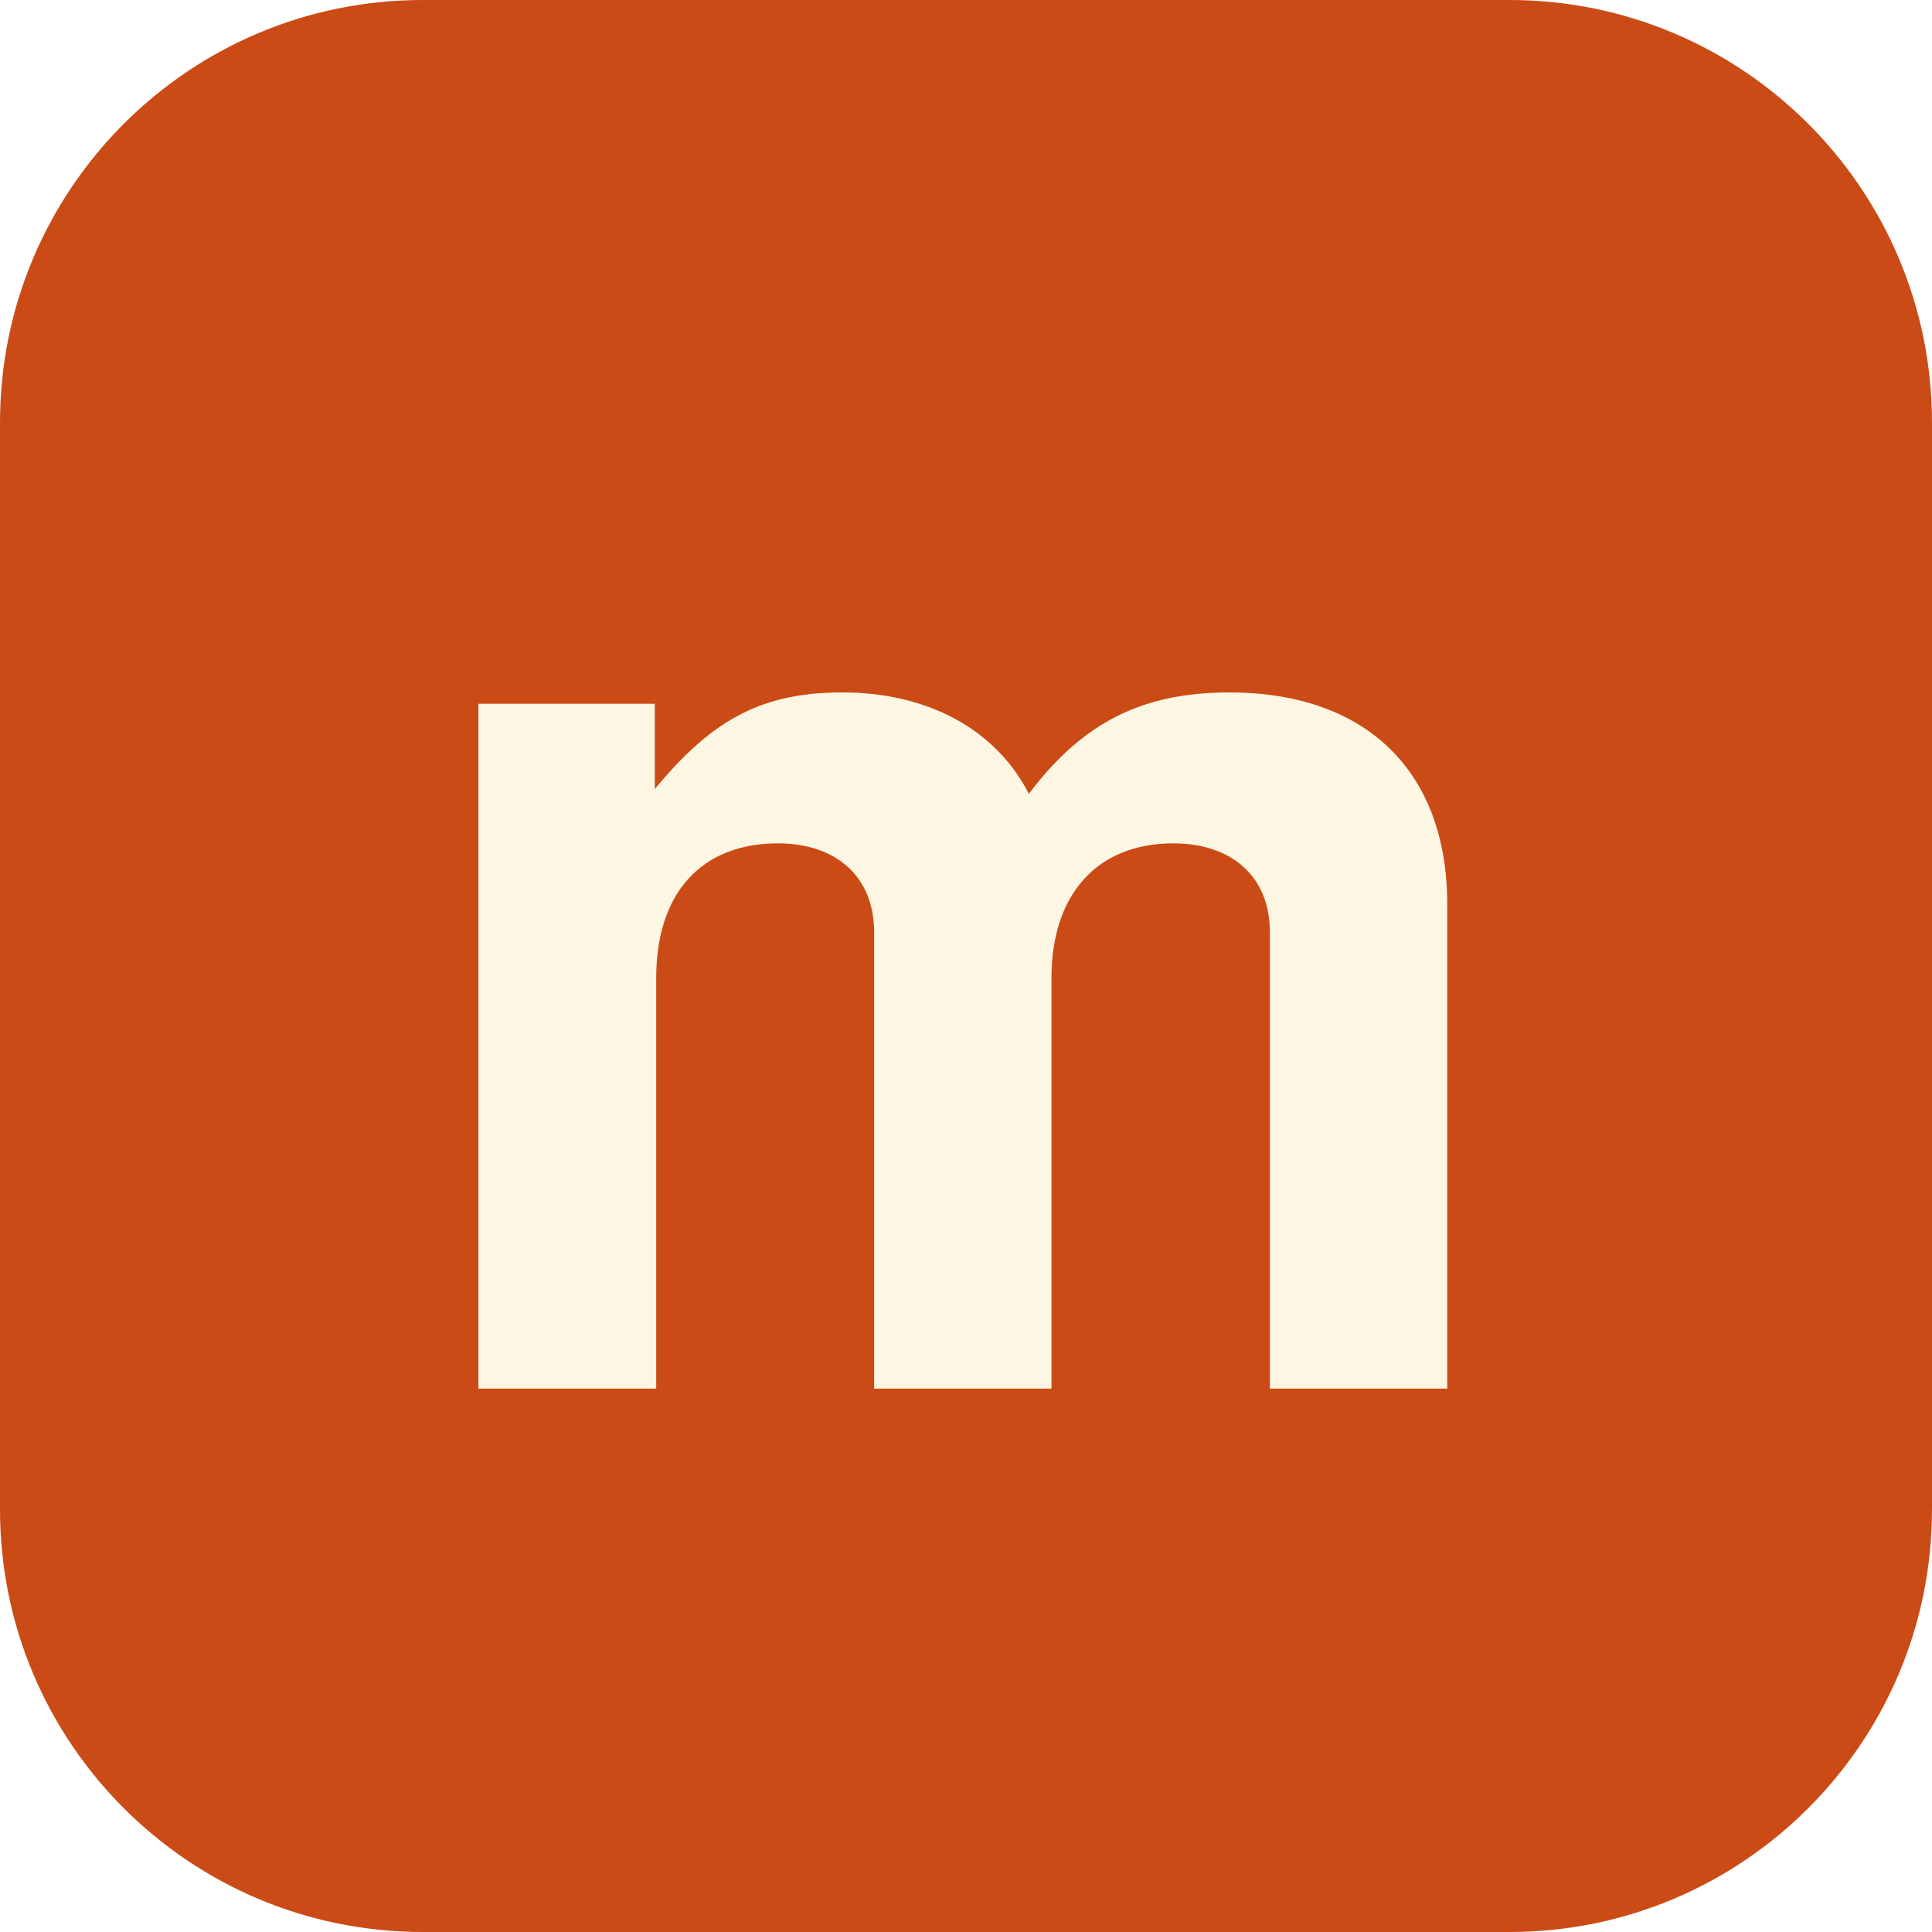
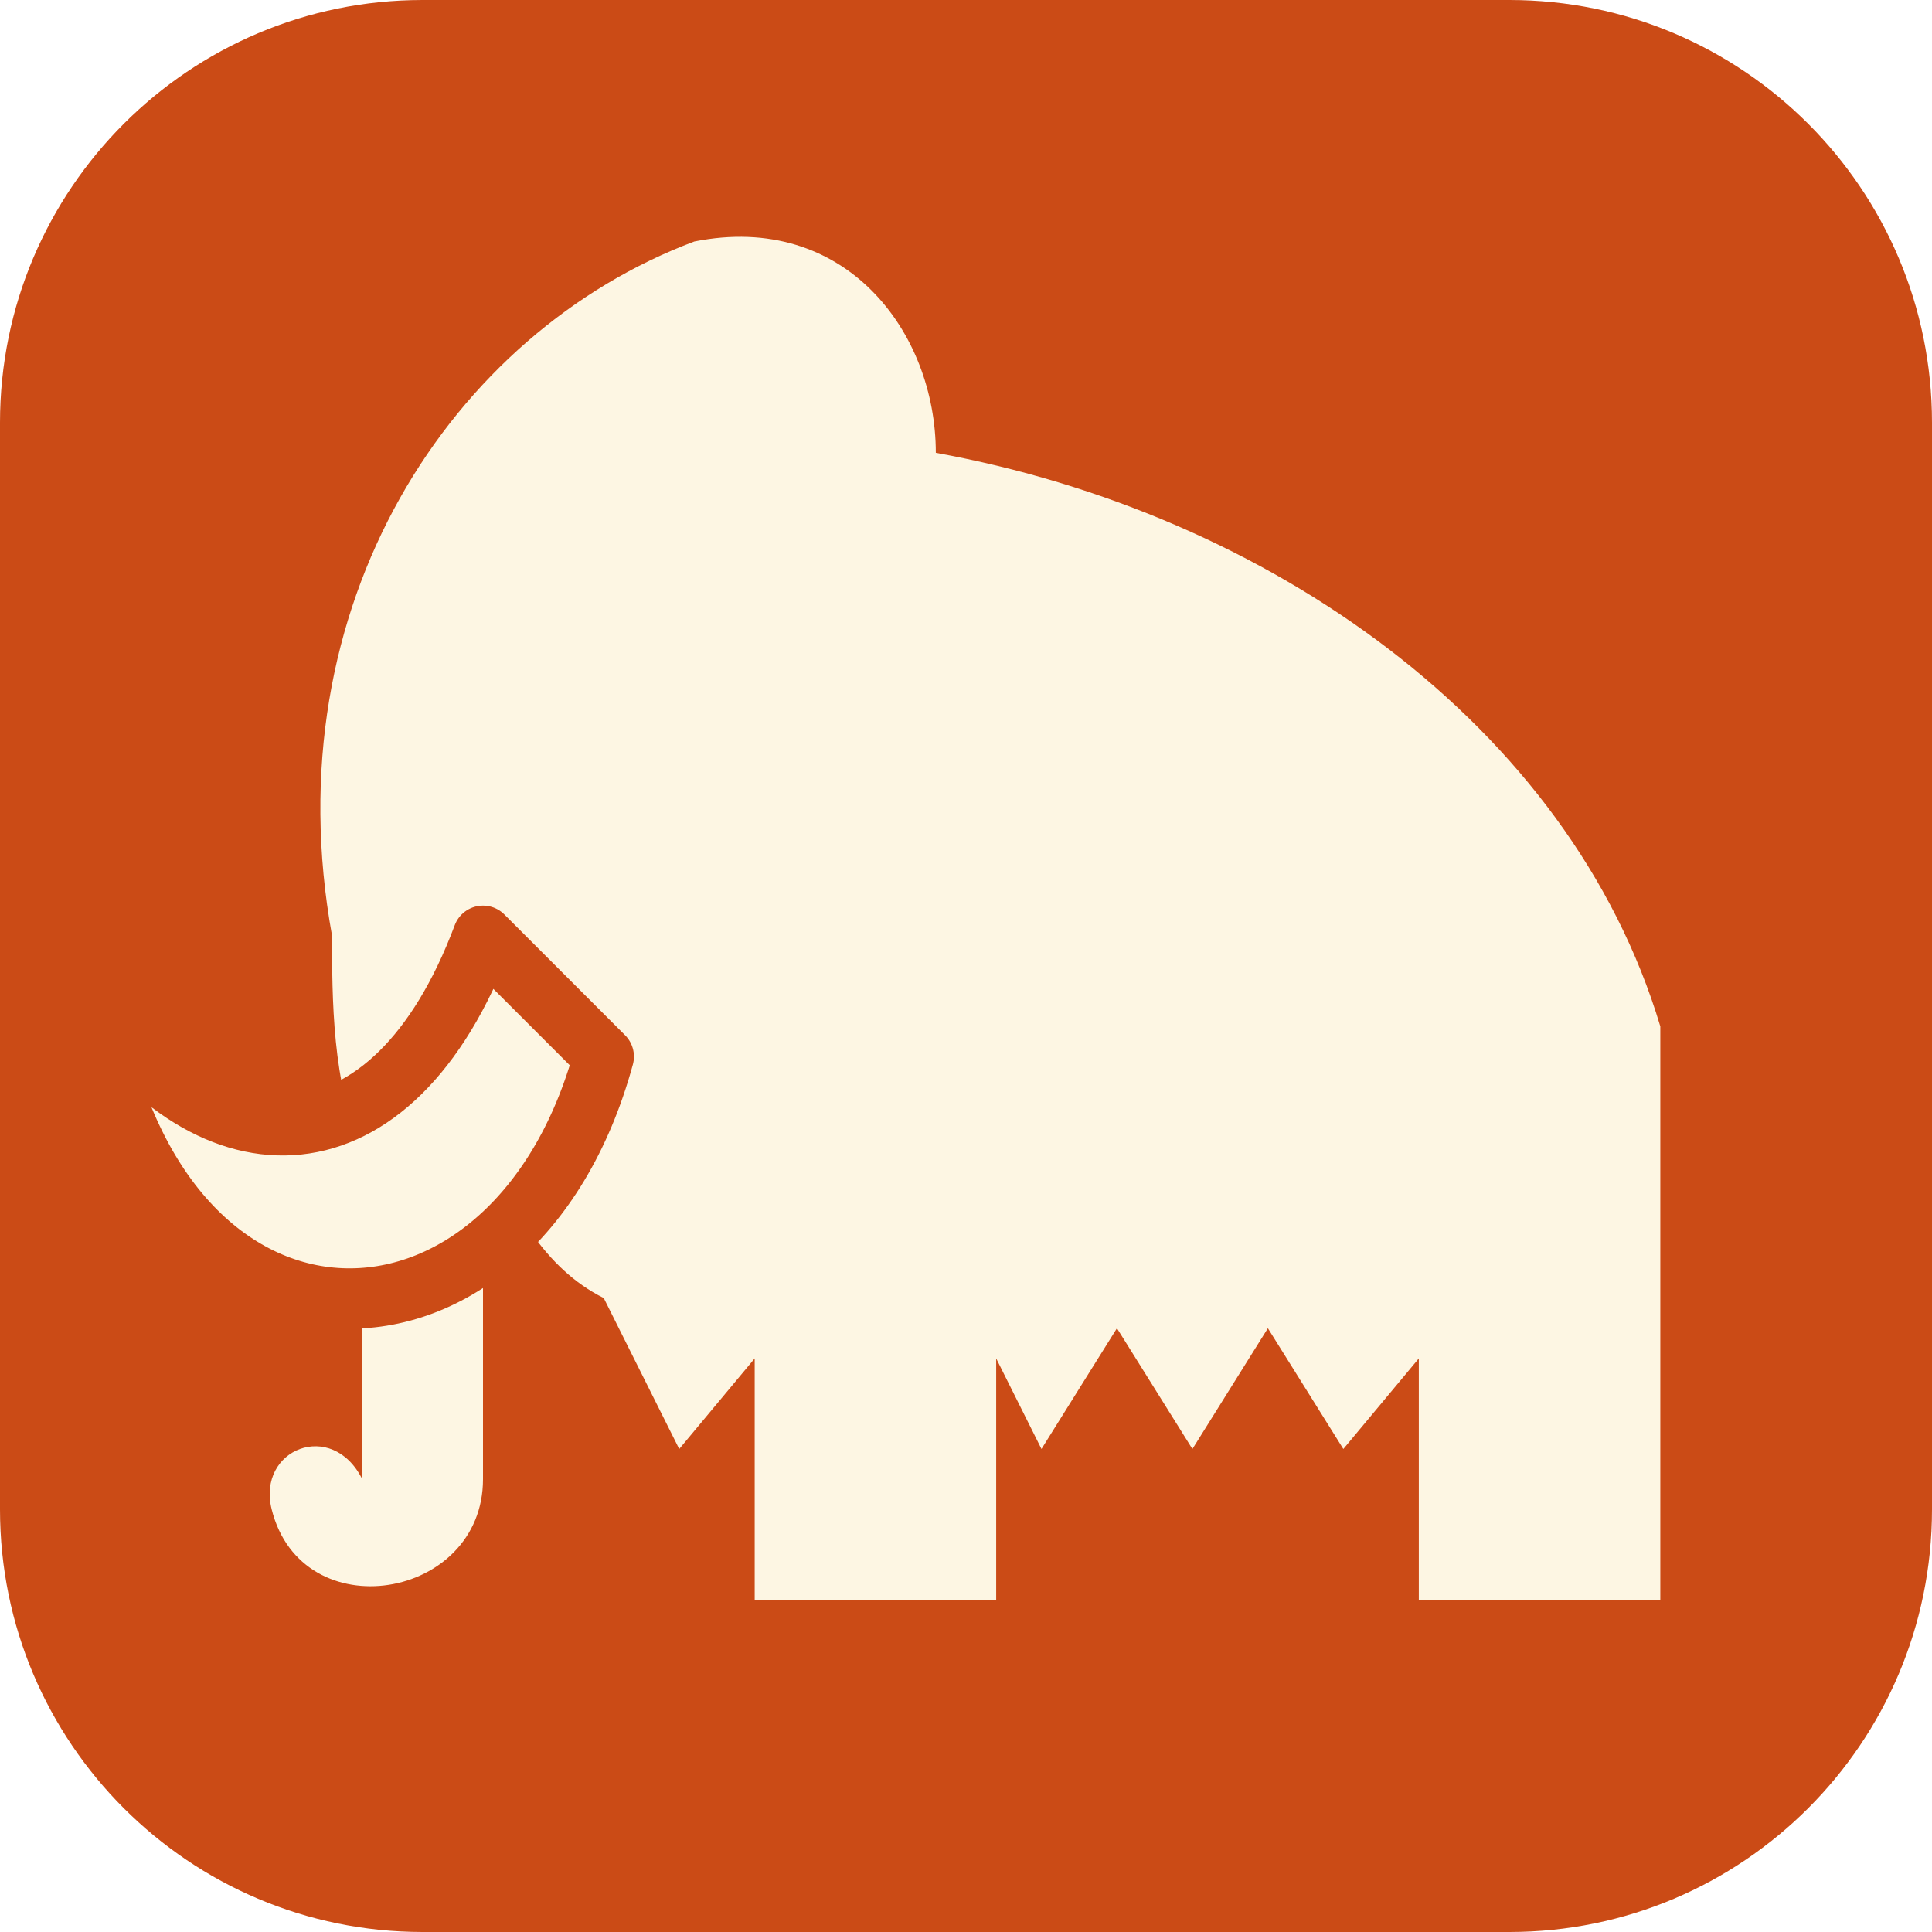
- <svg xmlns="http://www.w3.org/2000/svg" viewBox="0 0 64 64" role="img" aria-labelledby="title">
-   <rect width="64" height="64" rx="14" fill="#cb4b16" />
-   <text x="32" y="46" text-anchor="middle" fill="#fdf6e3" font-family="ui-sans-serif, system-ui, -apple-system, 'Segoe UI', Helvetica, Arial, sans-serif" font-size="42" font-weight="800">m</text>
+ <svg xmlns="http://www.w3.org/2000/svg" viewBox="0 0 128 128" role="img" aria-labelledby="t">
+   <rect width="128" height="128" rx="28" fill="#cb4b16" />
+   <path fill="#fdf6e3" d="M22 62 C18 40 30 22 46 16 C56 14 62 22 62 30 C84 34 104 48 110 68 L110 106 L94 106 L94 90 L89 96 L84 88 L79 96 L74 88 L69 96 L66 90 L66 106 L50 106 L50 90 L45 96 L40 86 C36 84 34 80 32 76 L32 98 C32 106 20 108 18 100 C17 96 22 94 24 98 L24 76 C22 72 22 66 22 62 Z" />
+   <path fill="#fdf6e3" stroke="#cb4b16" stroke-width="4" stroke-linejoin="round" d="M40 70 C34 92 10 92 6 66 C14 78 26 78 32 62 Z" />
</svg>
